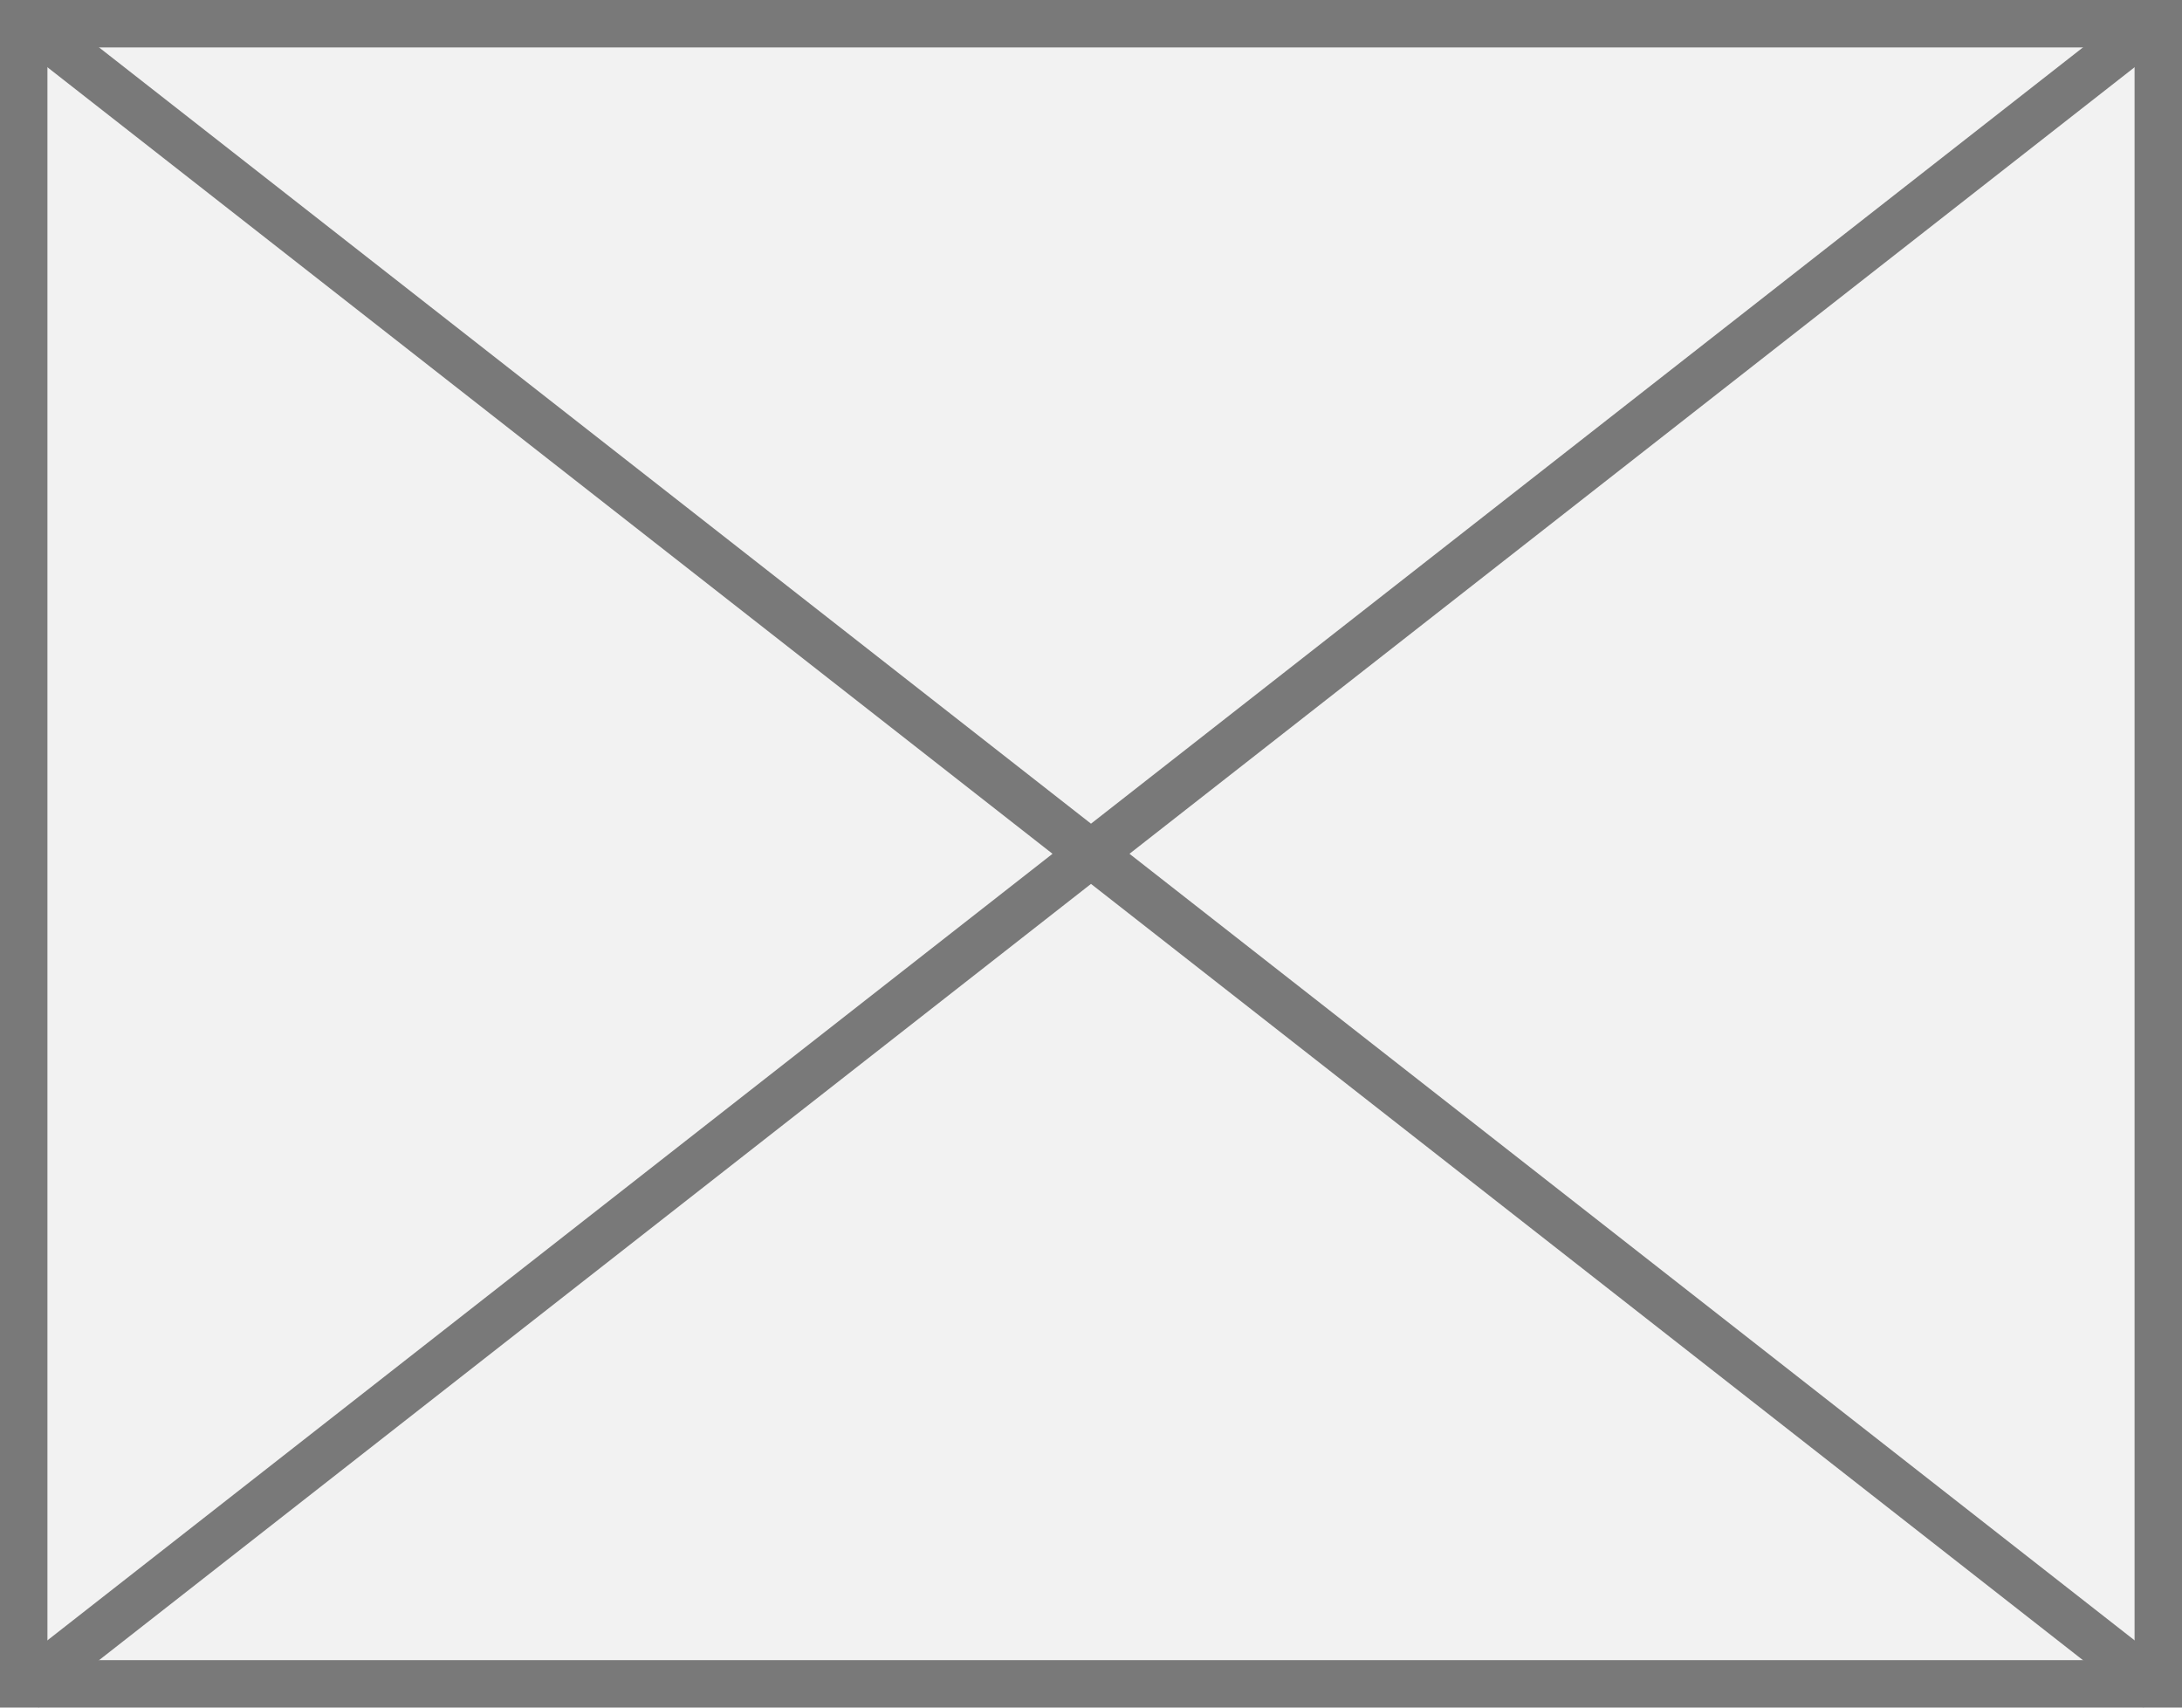
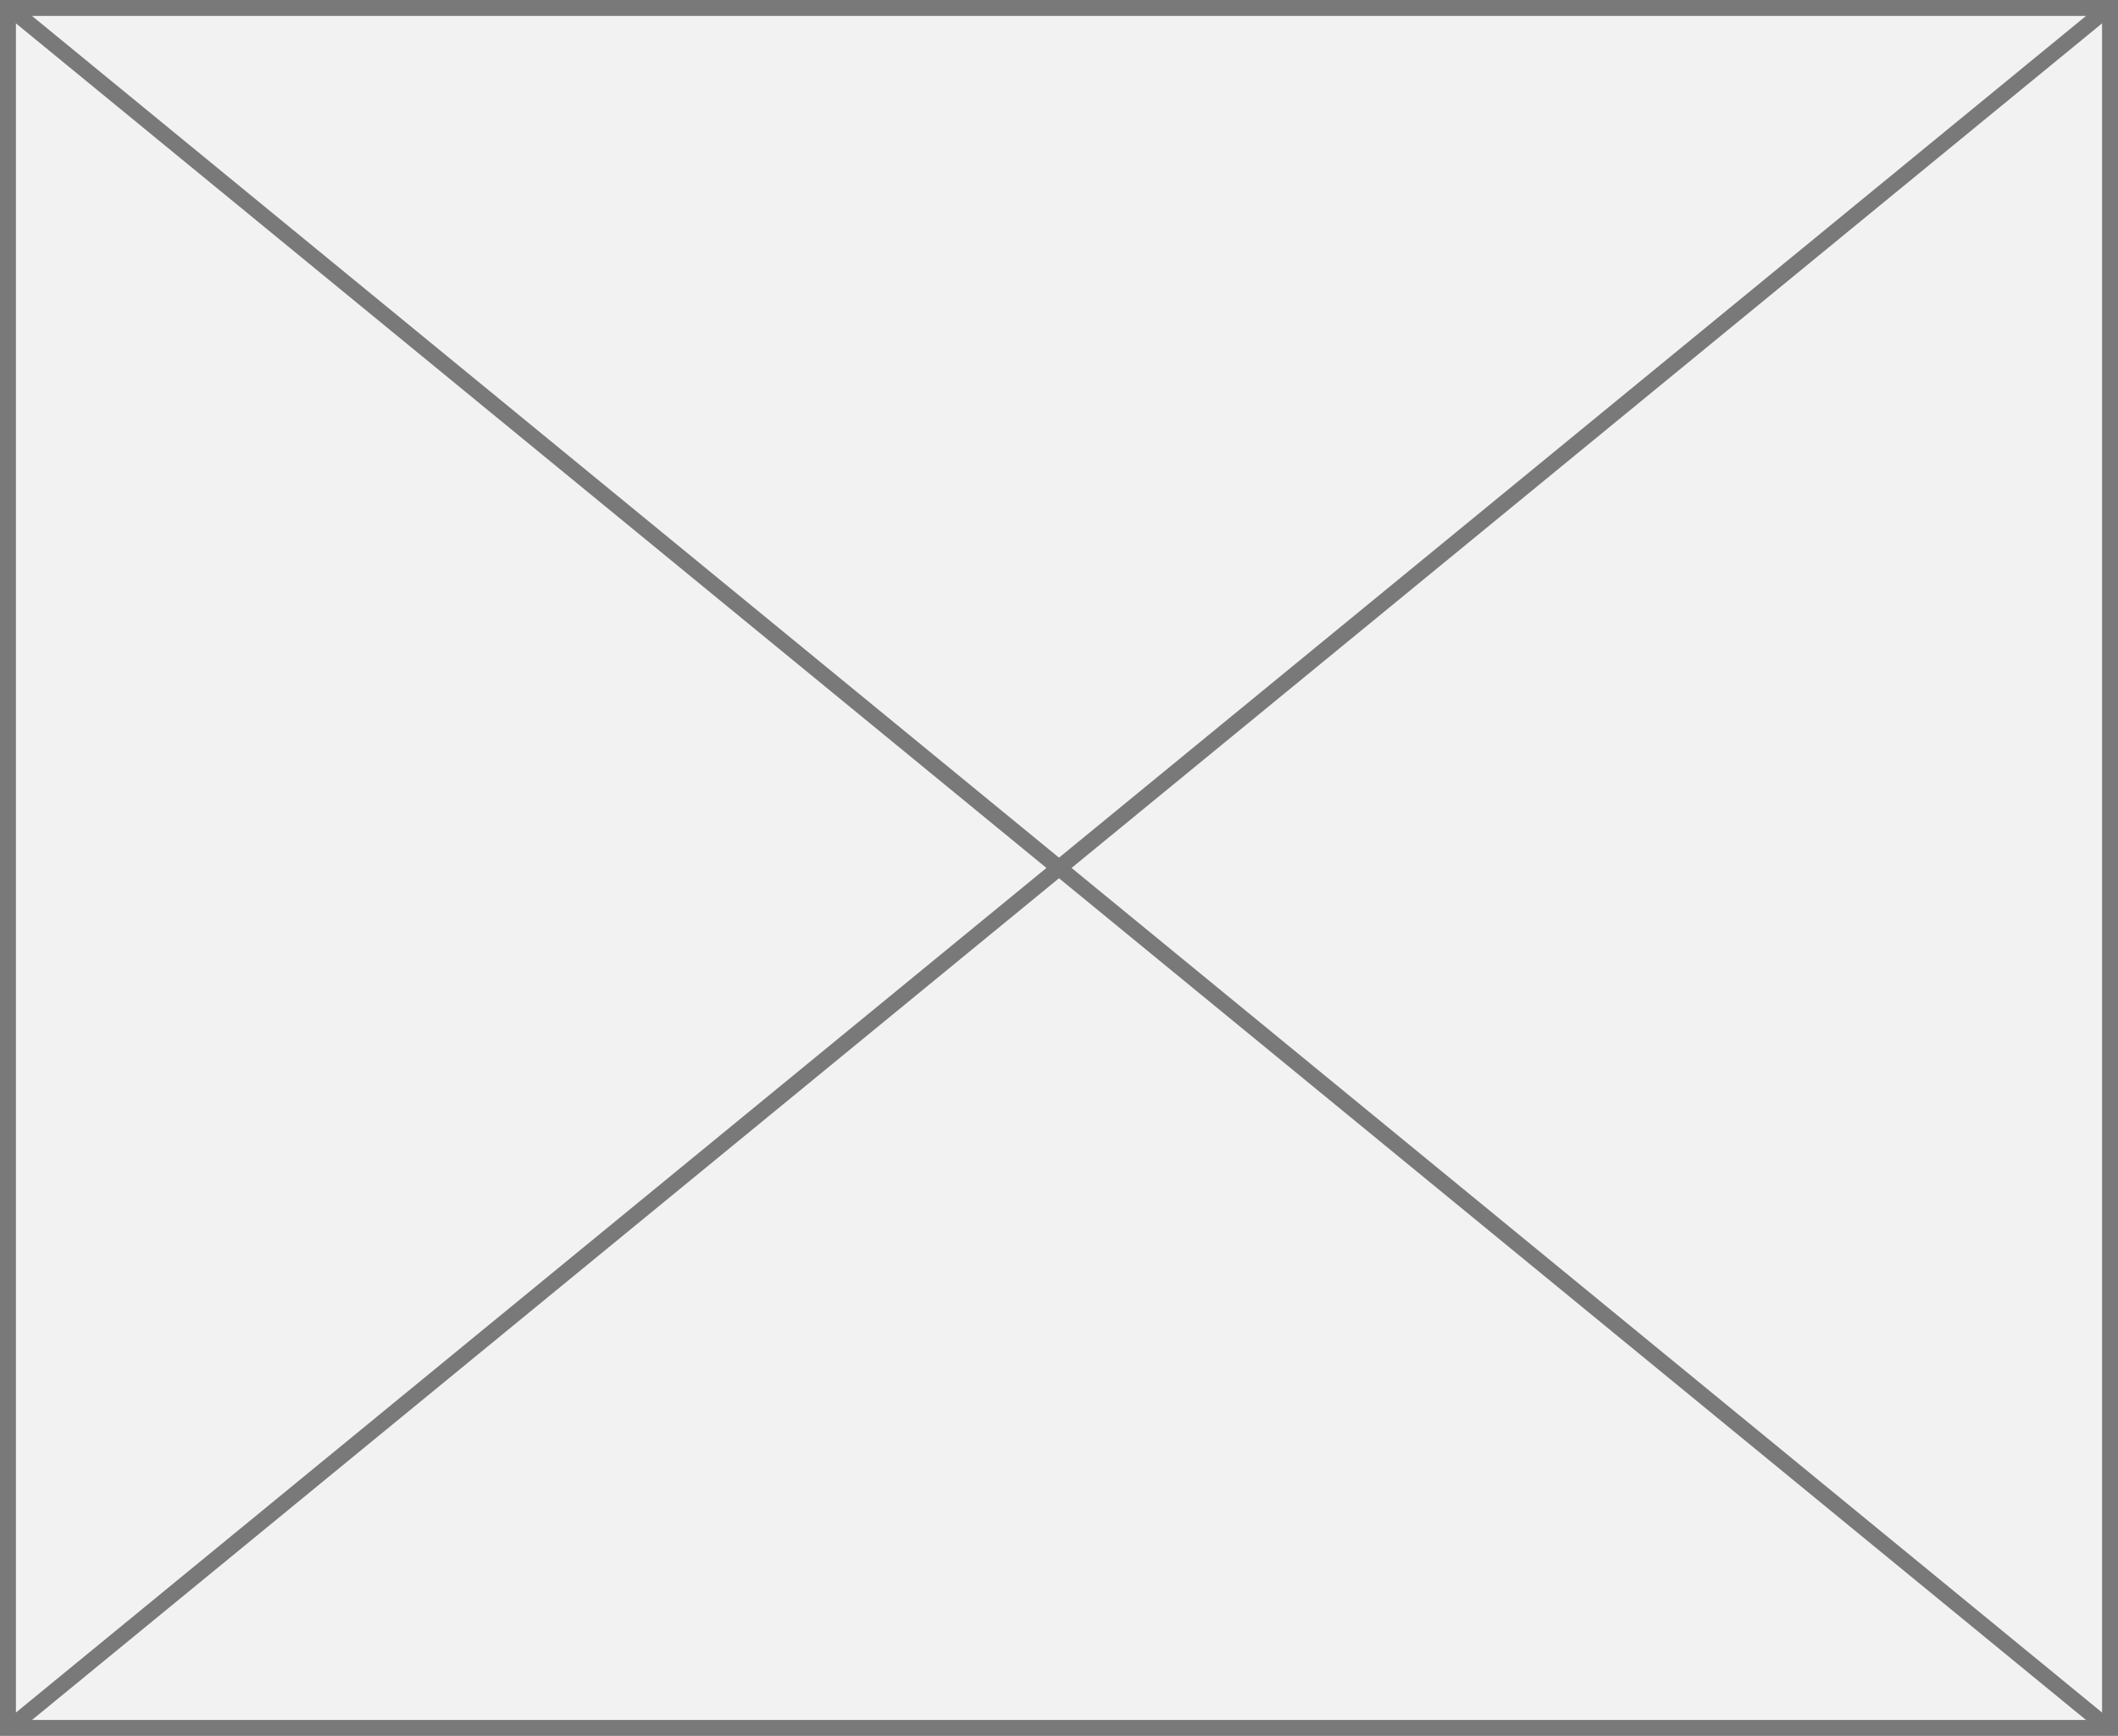
- <svg xmlns="http://www.w3.org/2000/svg" version="1.1" width="46px" height="36px">
-   <g transform="matrix(1 0 0 1 -92 -1151 )">
-     <path d="M 92.5 1151.5  L 137.5 1151.5  L 137.5 1186.5  L 92.5 1186.5  L 92.5 1151.5  Z " fill-rule="nonzero" fill="#f2f2f2" stroke="none" />
-     <path d="M 92.5 1151.5  L 137.5 1151.5  L 137.5 1186.5  L 92.5 1186.5  L 92.5 1151.5  Z " stroke-width="1" stroke="#797979" fill="none" />
-     <path d="M 92.503 1151.394  L 137.497 1186.606  M 137.497 1151.394  L 92.503 1186.606  " stroke-width="1" stroke="#797979" fill="none" />
+ <svg xmlns="http://www.w3.org/2000/svg" version="1.1" width="133px" height="109px">
+   <g transform="matrix(1 0 0 1 -1361 -372 )">
+     <path d="M 1361.5 372.5  L 1493.5 372.5  L 1493.5 480.5  L 1361.5 480.5  L 1361.5 372.5  Z " fill-rule="nonzero" fill="#f2f2f2" stroke="none" />
+     <path d="M 1361.5 372.5  L 1493.5 372.5  L 1493.5 480.5  L 1361.5 480.5  L 1361.5 372.5  Z " stroke-width="1" stroke="#797979" fill="none" />
+     <path d="M 1361.472 372.387  L 1493.528 480.613  M 1493.528 372.387  L 1361.472 480.613  " stroke-width="1" stroke="#797979" fill="none" />
  </g>
</svg>
